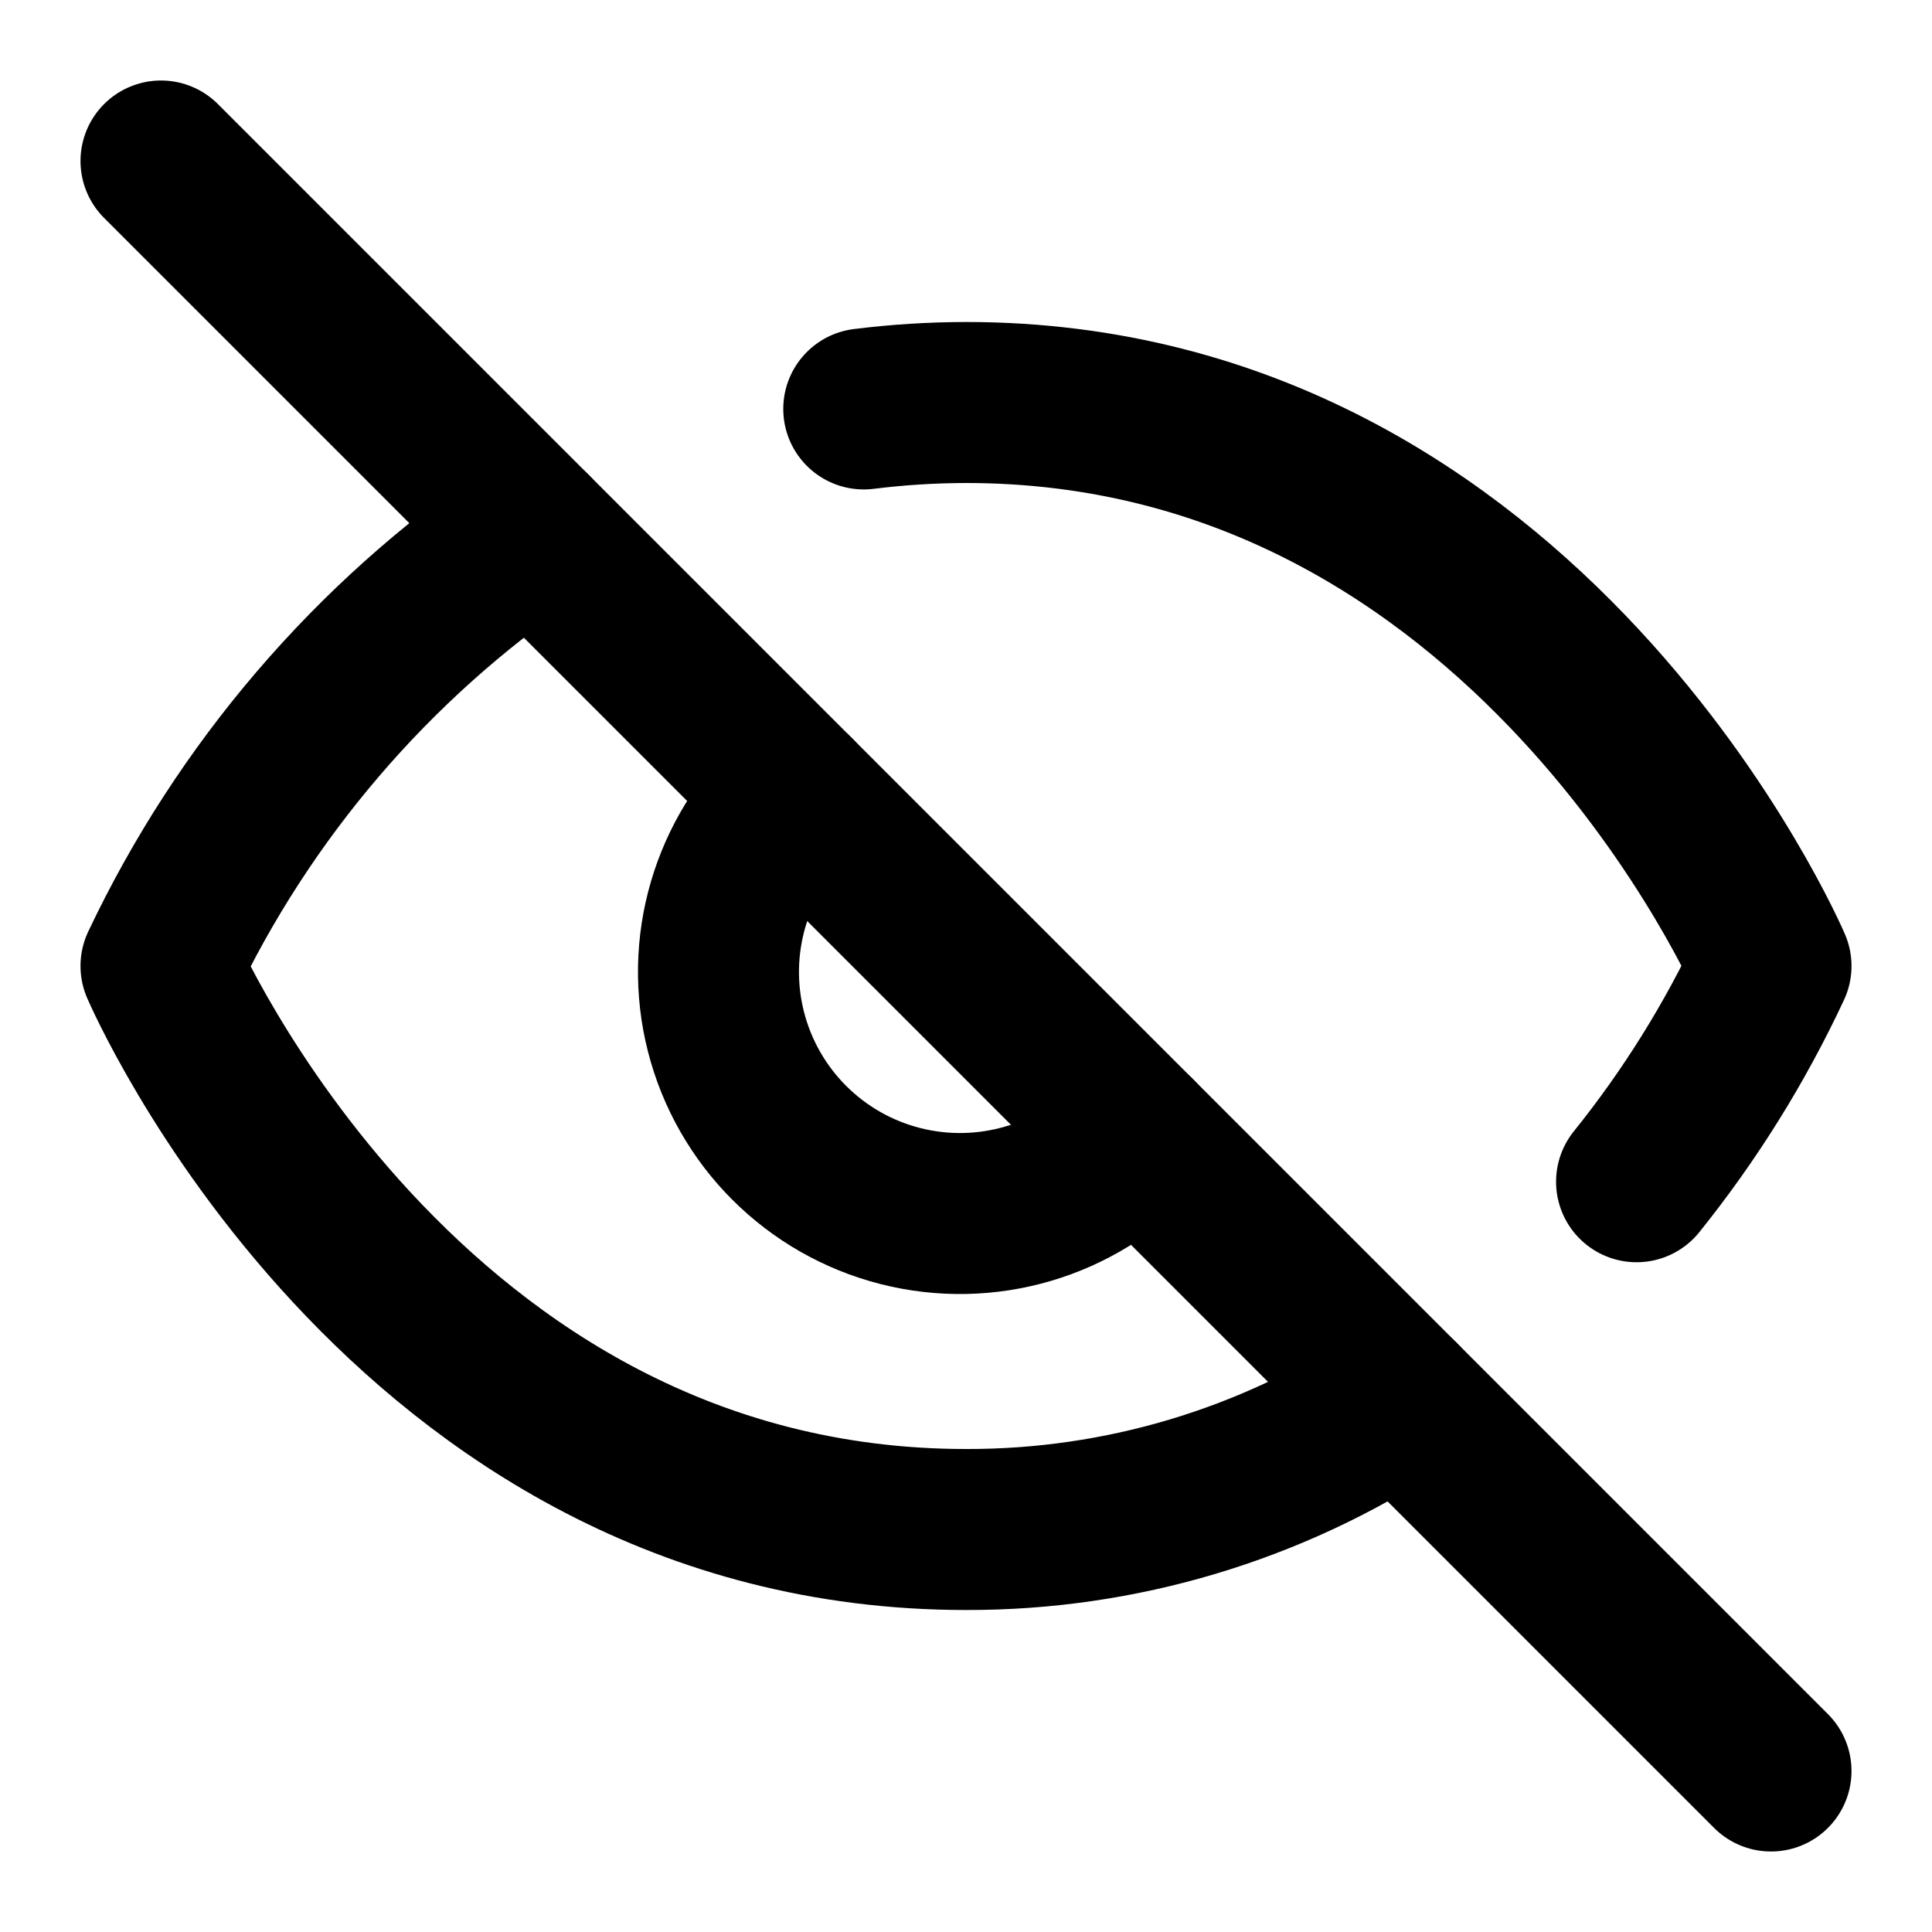
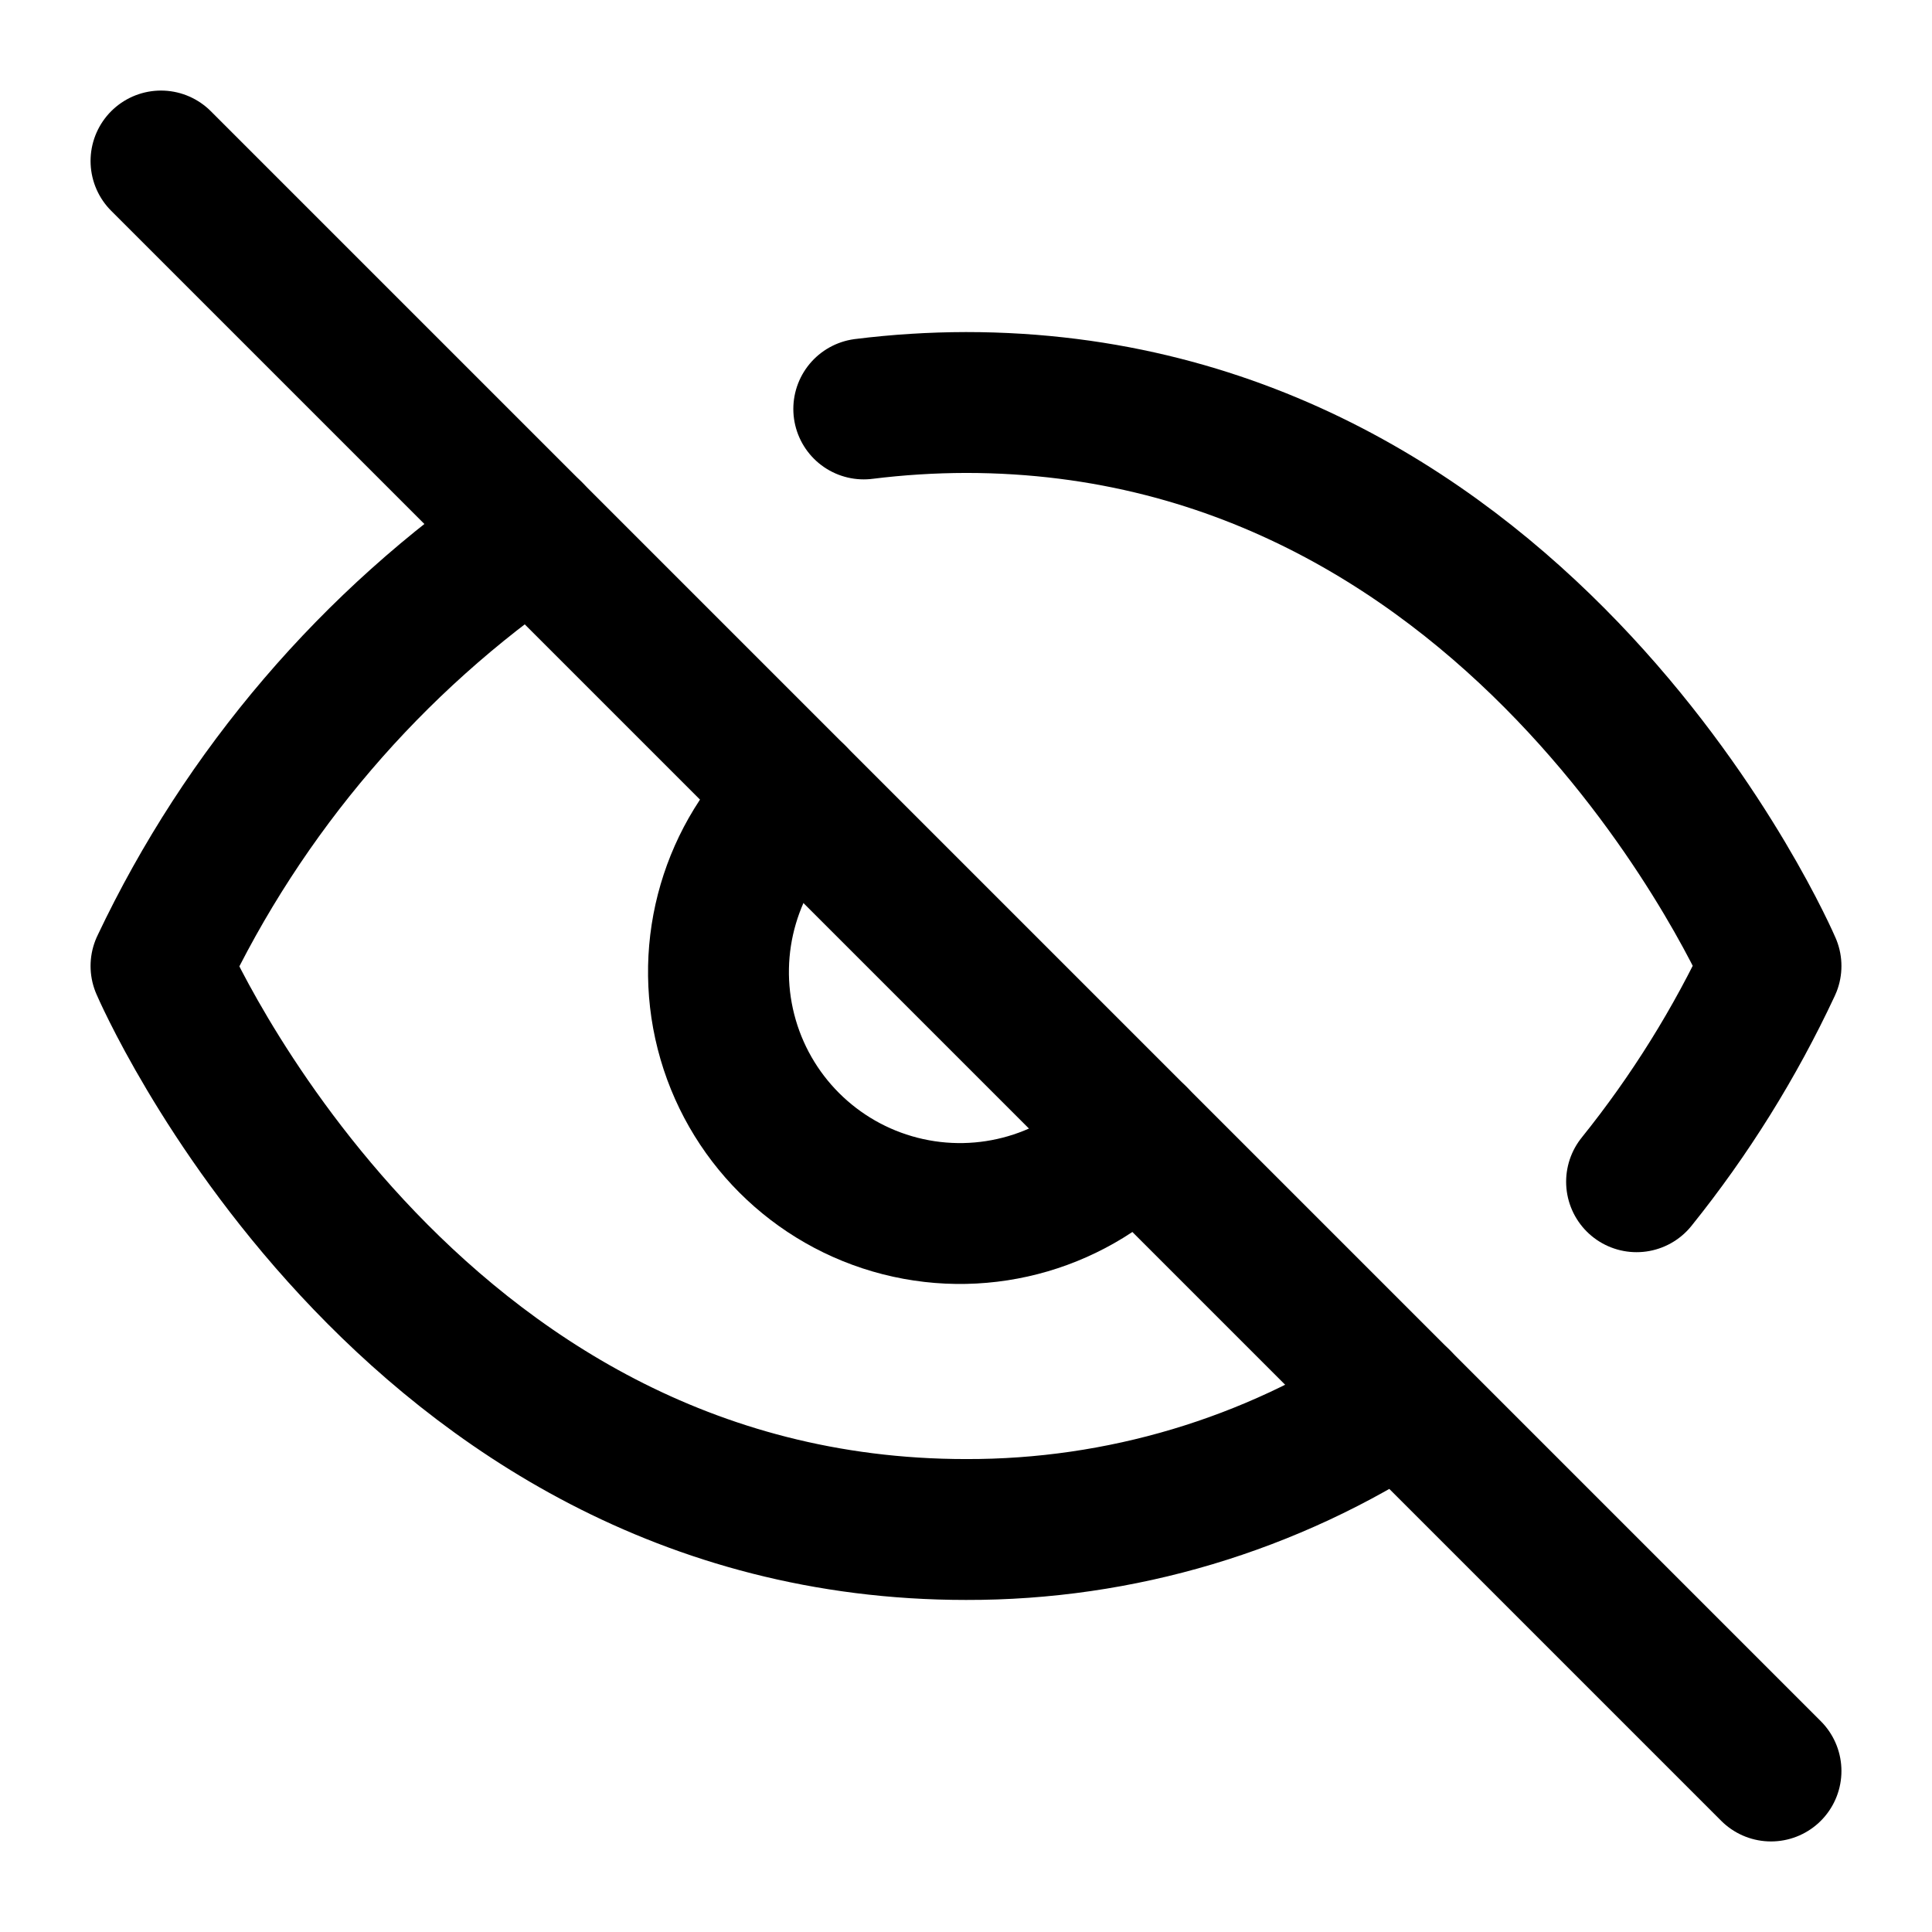
- <svg xmlns="http://www.w3.org/2000/svg" width="24" height="24" viewBox="0 0 24 24" fill="none" stroke="currentColor" stroke-width="2" stroke-linecap="round" stroke-linejoin="round">
+ <svg xmlns="http://www.w3.org/2000/svg" width="24" height="24" viewBox="0 0 24 24" fill="none" stroke="currentColor" stroke-width="1.75" stroke-linecap="round" stroke-linejoin="round">
  <path d="M9.88 9.88a3 3 0 1 0 4.24 4.24" />
  <path d="M10.73 5.08A10.43 10.43 0 0 1 12 5c7 0 10 7 10 7a13.16 13.16 0 0 1-1.67 2.68" />
  <path d="M6.61 6.61A13.526 13.526 0 0 0 2 12s3 7 10 7a9.74 9.74 0 0 0 5.39-1.61" />
  <line x1="2" x2="22" y1="2" y2="22" />
</svg>
